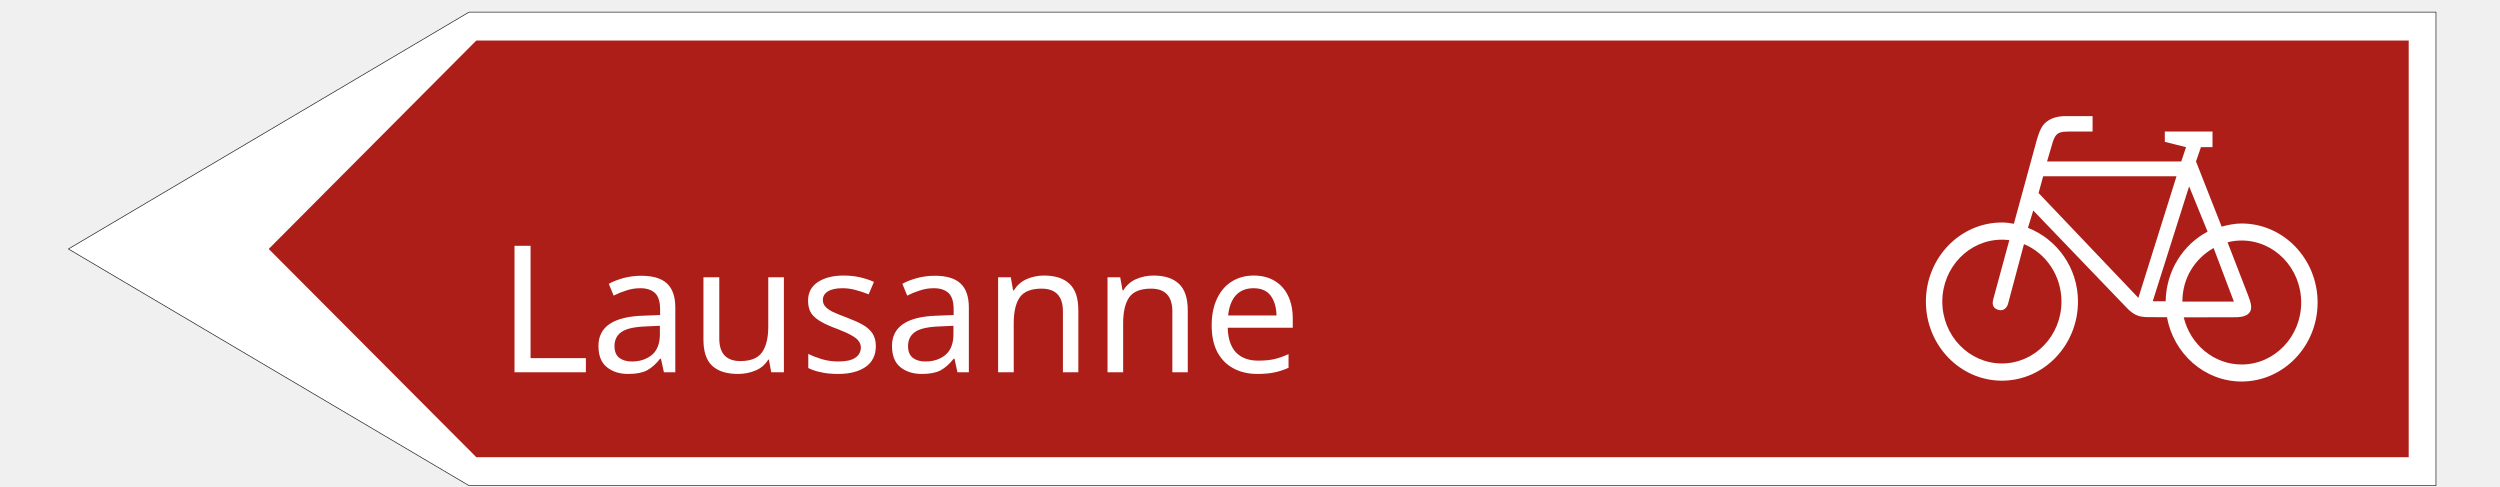
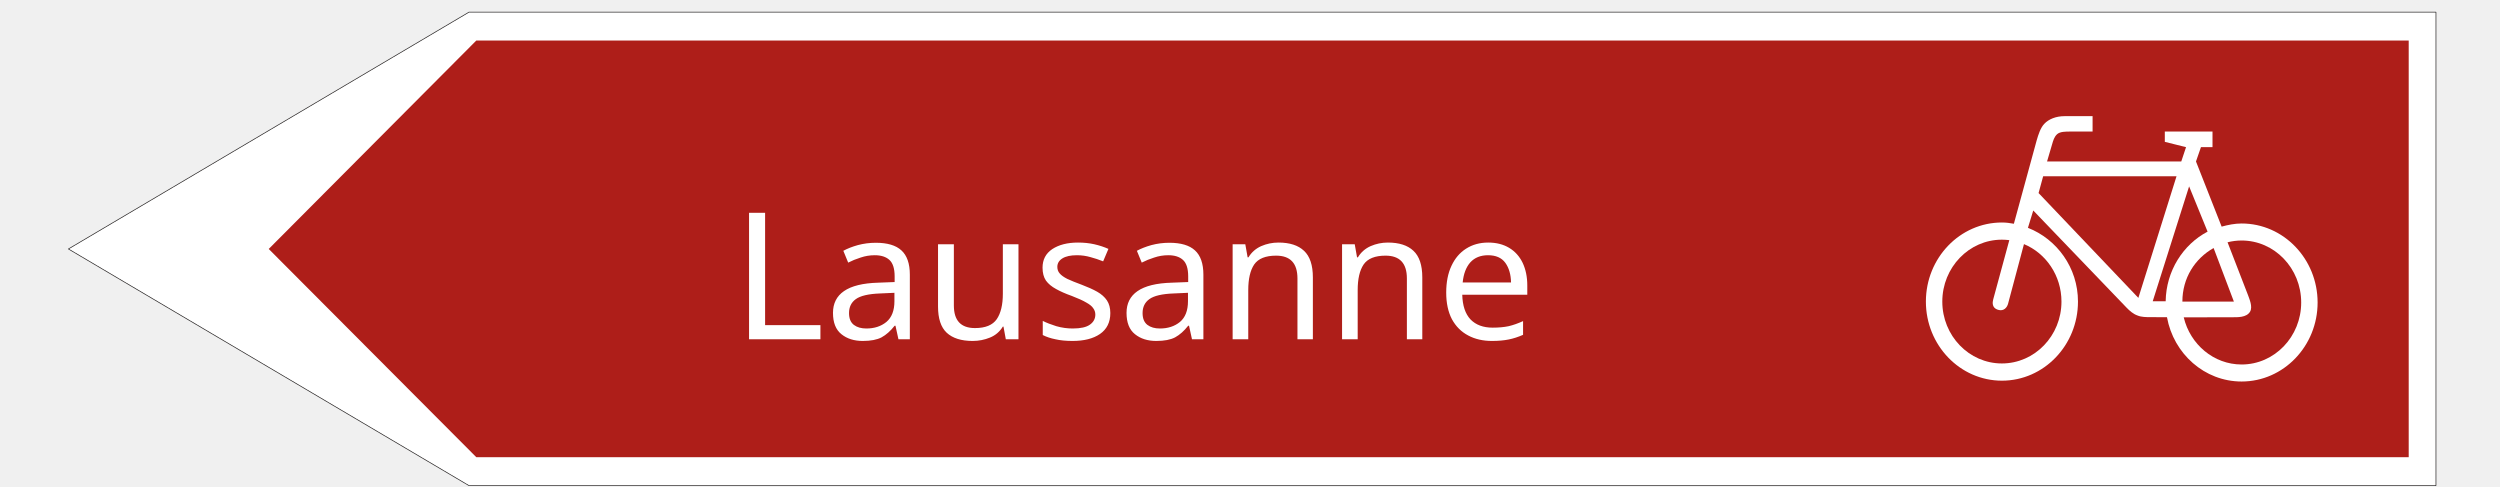
<svg xmlns="http://www.w3.org/2000/svg" width="185" height="36" version="1.1" id="svg2016">
  <defs id="defs2020" />
  <g id="g1999">
    <rect fill="#ffffff" opacity="0" id="canvas_background" height="202" width="1002" y="-1" x="-1" />
    <g display="none" overflow="visible" y="0" x="0" height="100%" width="100%" id="canvasGrid">
      <rect fill="url(#gridpattern)" stroke-width="0" y="0" x="0" height="100%" width="100%" id="rect1996" />
    </g>
  </g>
  <g stroke="null" id="svg_23" transform="matrix(-0.1755639,0,0,0.1755639,180.4433,0.7734457)">
    <path stroke="#211e1e" fill="#ffffff" fill-rule="nonzero" stroke-width="0.283" stroke-linejoin="round" stroke-miterlimit="4" id="svg_20" d="M 830.089,200.301 998.963,100.533 830.089,0.699 H 1.037 v 199.601 h 829.052" />
    <path fill="#ae1e19" fill-rule="nonzero" id="svg_19" d="M 827.021,188.308 914.526,100.533 827.021,12.67 H 12.525 v 175.639 h 814.497" />
    <path fill="#ffffff" fill-rule="nonzero" id="svg_18" d="m 91.376,91.115 c -2.687,-0.726 -5.522,-1.32 -8.42,-1.32 -17.666,0 -32.031,14.941 -32.031,33.315 0,18.352 14.365,33.293 32.031,33.293 15.614,0 28.668,-11.684 31.46,-27.109 l 6.982,-0.022 c 1.693,0 3.787,0 5.458,-0.704 1.756,-0.616 3.279,-1.936 4.57,-3.279 l 39.352,-40.972 2.243,7.305 c -12.165,4.753 -21.093,16.767 -21.093,31.092 0,18.374 14.365,33.337 32.053,33.337 17.687,0 32.053,-14.963 32.053,-33.337 0,-18.396 -14.365,-33.337 -32.053,-33.337 -1.777,0 -3.343,0.22 -5.035,0.528 l -9.626,-35.207 c -0.698,-2.377 -1.587,-5.237 -3.195,-6.909 -1.841,-1.98 -4.93,-3.235 -8.547,-3.235 h -11.806 v 6.491 h 9.457 c 1.862,0 4.21,0 5.458,1.078 1.269,1.166 1.671,2.641 2.179,4.401 l 2.095,7.129 h -56.573 l -2.01,-6.029 8.949,-2.244 V 51.045 H 95.227 v 6.579 h 4.866 l 2.095,6.029 -10.811,27.461" />
    <path fill="#ae1e19" fill-rule="nonzero" id="svg_17" d="m 88.88,97.716 c -1.904,-0.484 -3.872,-0.748 -5.924,-0.748 -13.858,0 -25.113,11.706 -25.113,26.141 0,14.413 11.255,26.119 25.113,26.119 11.763,0 21.686,-8.494 24.394,-19.87 l -20.226,-0.044 c -2.454,0 -6.199,0.176 -7.722,-2.333 -1.248,-2.112 0.339,-5.435 0.825,-6.909 l 8.653,-22.356" />
    <path fill="#ae1e19" fill-rule="nonzero" id="svg_16" d="m 110.396,69.903 16.079,51.248 42.06,-44.185 -1.925,-7.063 h -56.214" />
    <path fill="#ae1e19" fill-rule="nonzero" id="svg_15" d="m 97.3,93.228 c 10.346,5.435 17.476,16.547 17.666,29.354 h 5.458 L 105.086,74.15 97.3,93.228" />
    <path fill="#ae1e19" fill-rule="nonzero" id="svg_14" d="m 174.692,98.487 c -9.246,3.829 -15.804,13.247 -15.804,24.227 0,14.391 11.255,26.075 25.113,26.075 13.858,0 25.113,-11.684 25.113,-26.075 0,-14.391 -11.255,-26.097 -25.113,-26.097 -1.058,0 -2.095,0.066 -3.131,0.198 l 6.791,24.997 c 0.339,1.232 0.592,3.587 -2.01,4.357 -2.56,0.792 -3.829,-1.1 -4.231,-2.464 L 174.692,98.487" />
    <path fill="#ae1e19" fill-rule="nonzero" id="svg_13" d="m 94.761,100.137 -8.547,22.576 h 21.707 c 0,-9.946 -5.289,-18.132 -13.16,-22.576" />
  </g>
-   <text xml:space="default" dominant-baseline="middle" text-anchor="left" font-family="sans-serif" font-size="13.104px" id="svg_12" y="23" x="36.808" stroke-width="0" stroke="#ffffff" fill="#ffffff">Lausanne</text>
+   <text xml:space="default" dominant-baseline="middle" text-anchor="left" font-family="sans-serif" font-size="13.104px" id="svg_12" y="20.558" x="54.164" stroke-width="0" stroke="#ffffff" fill="#ffffff">Lausanne</text>
</svg>
